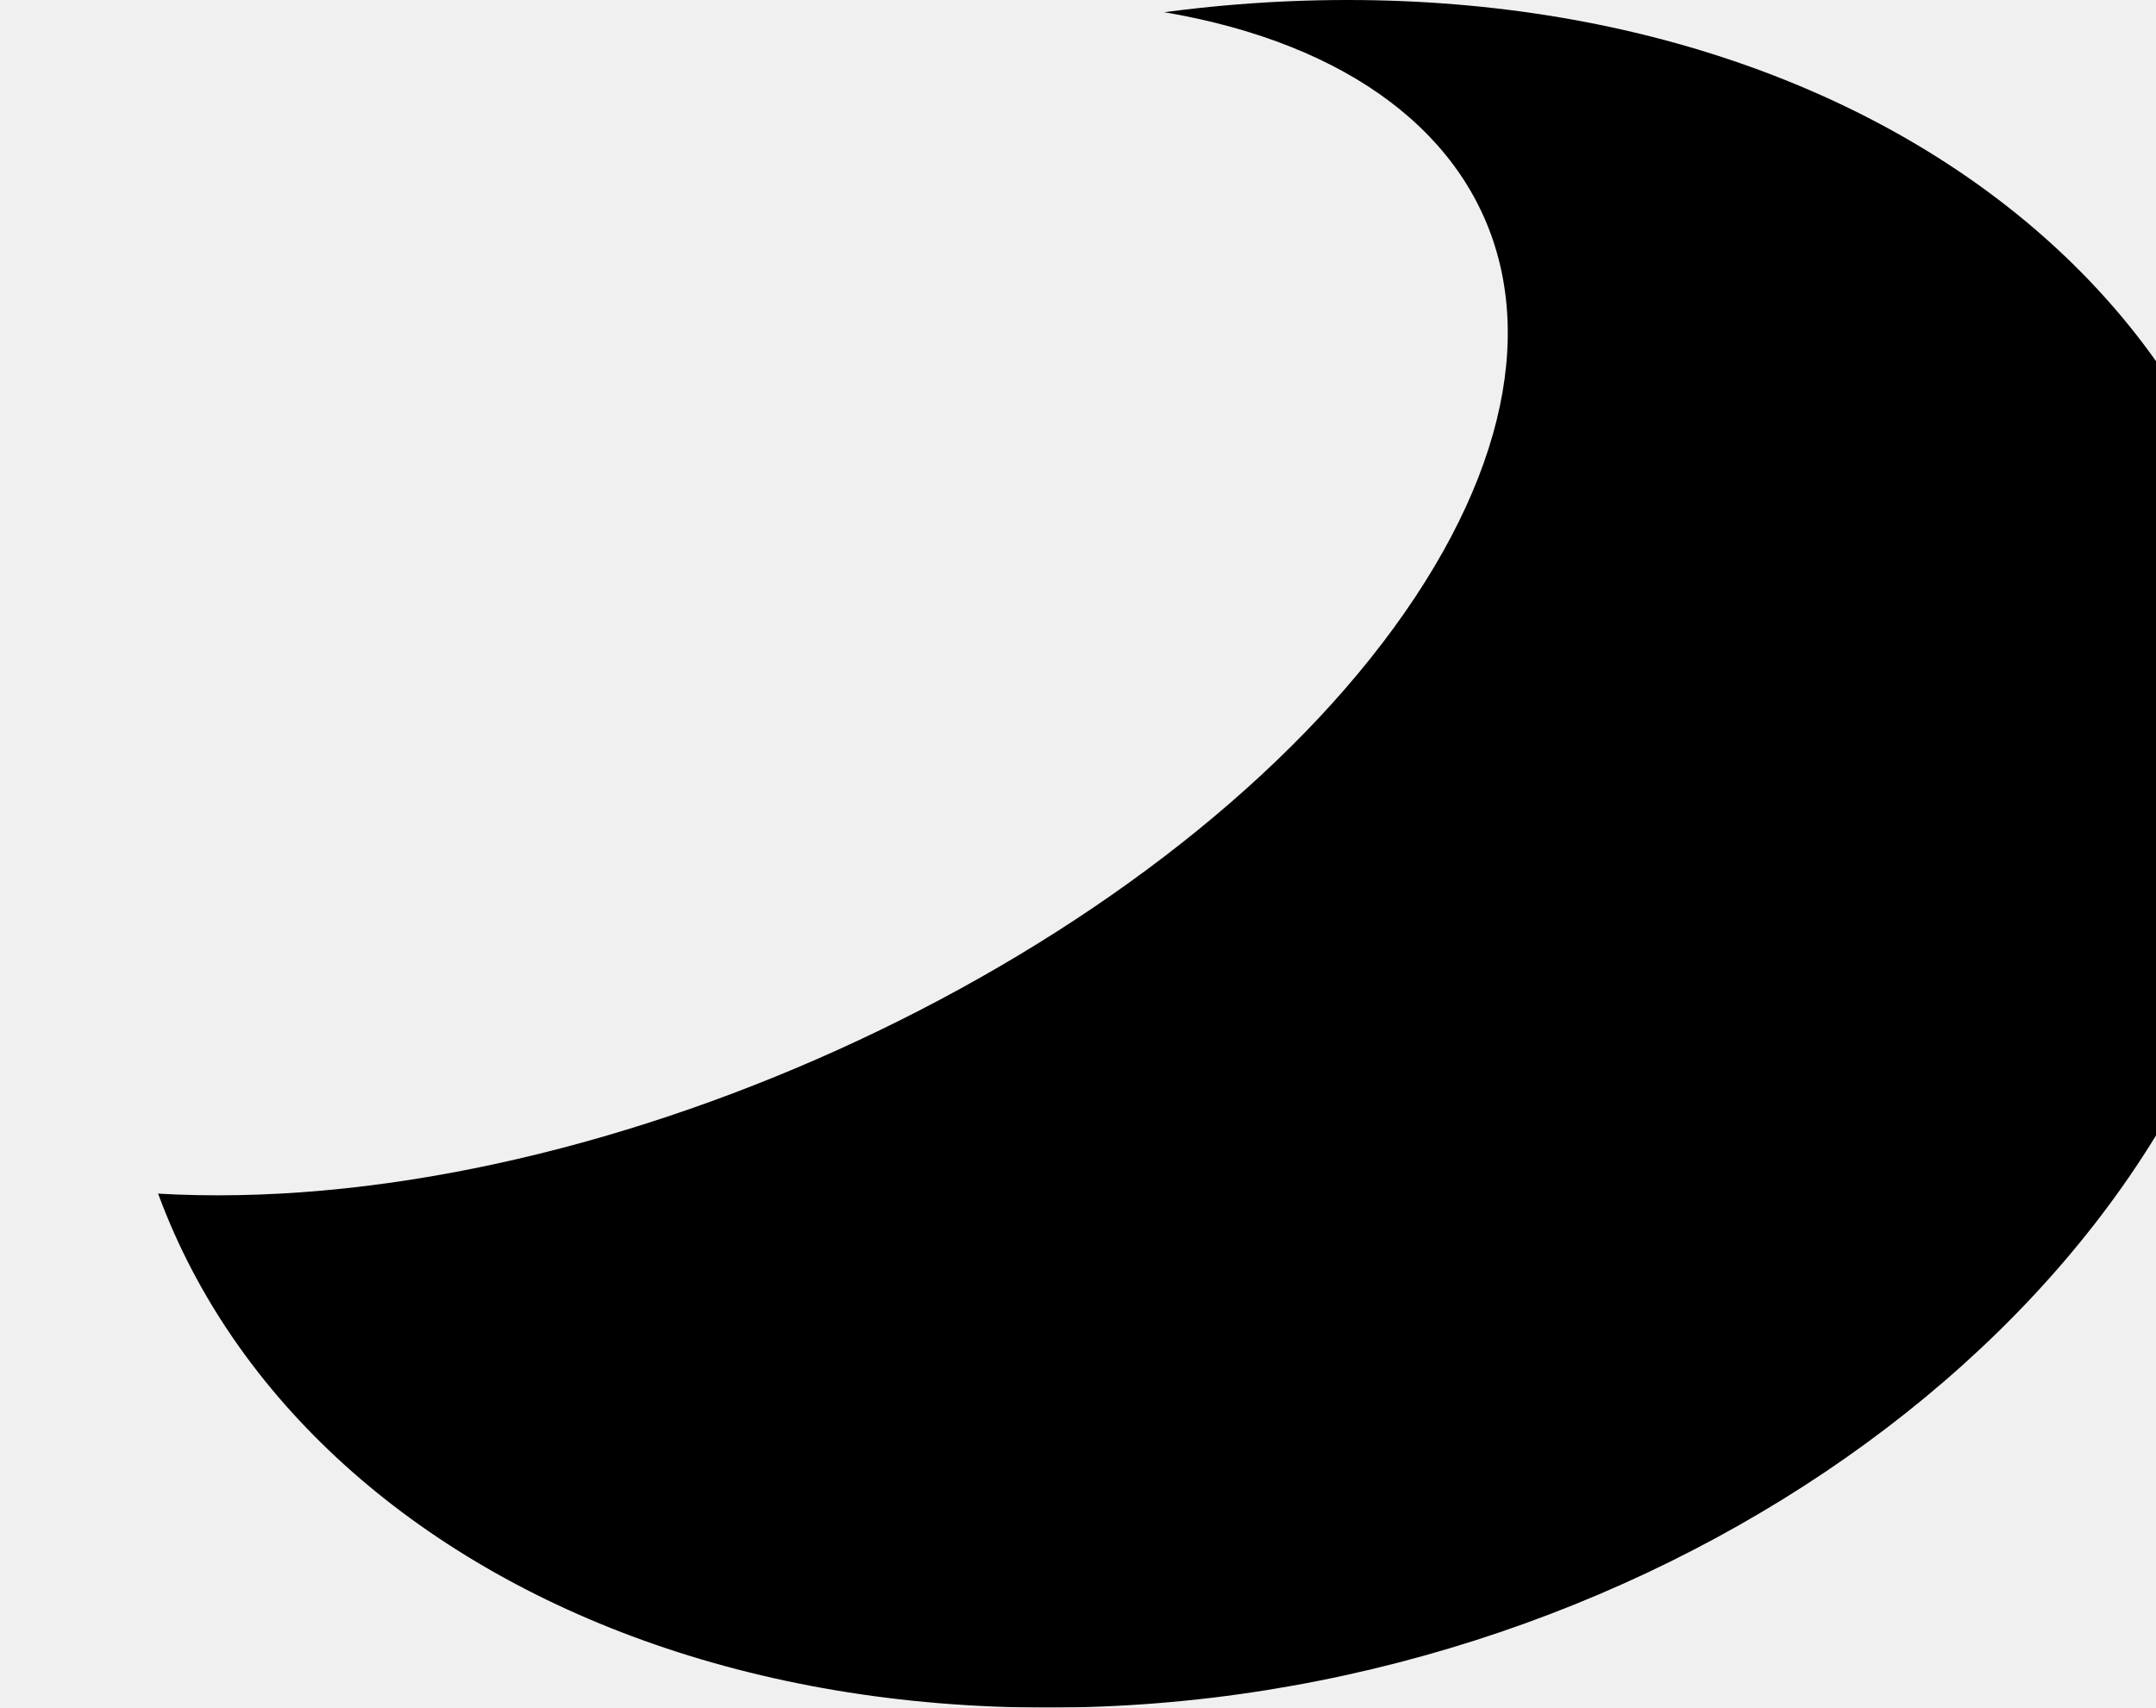
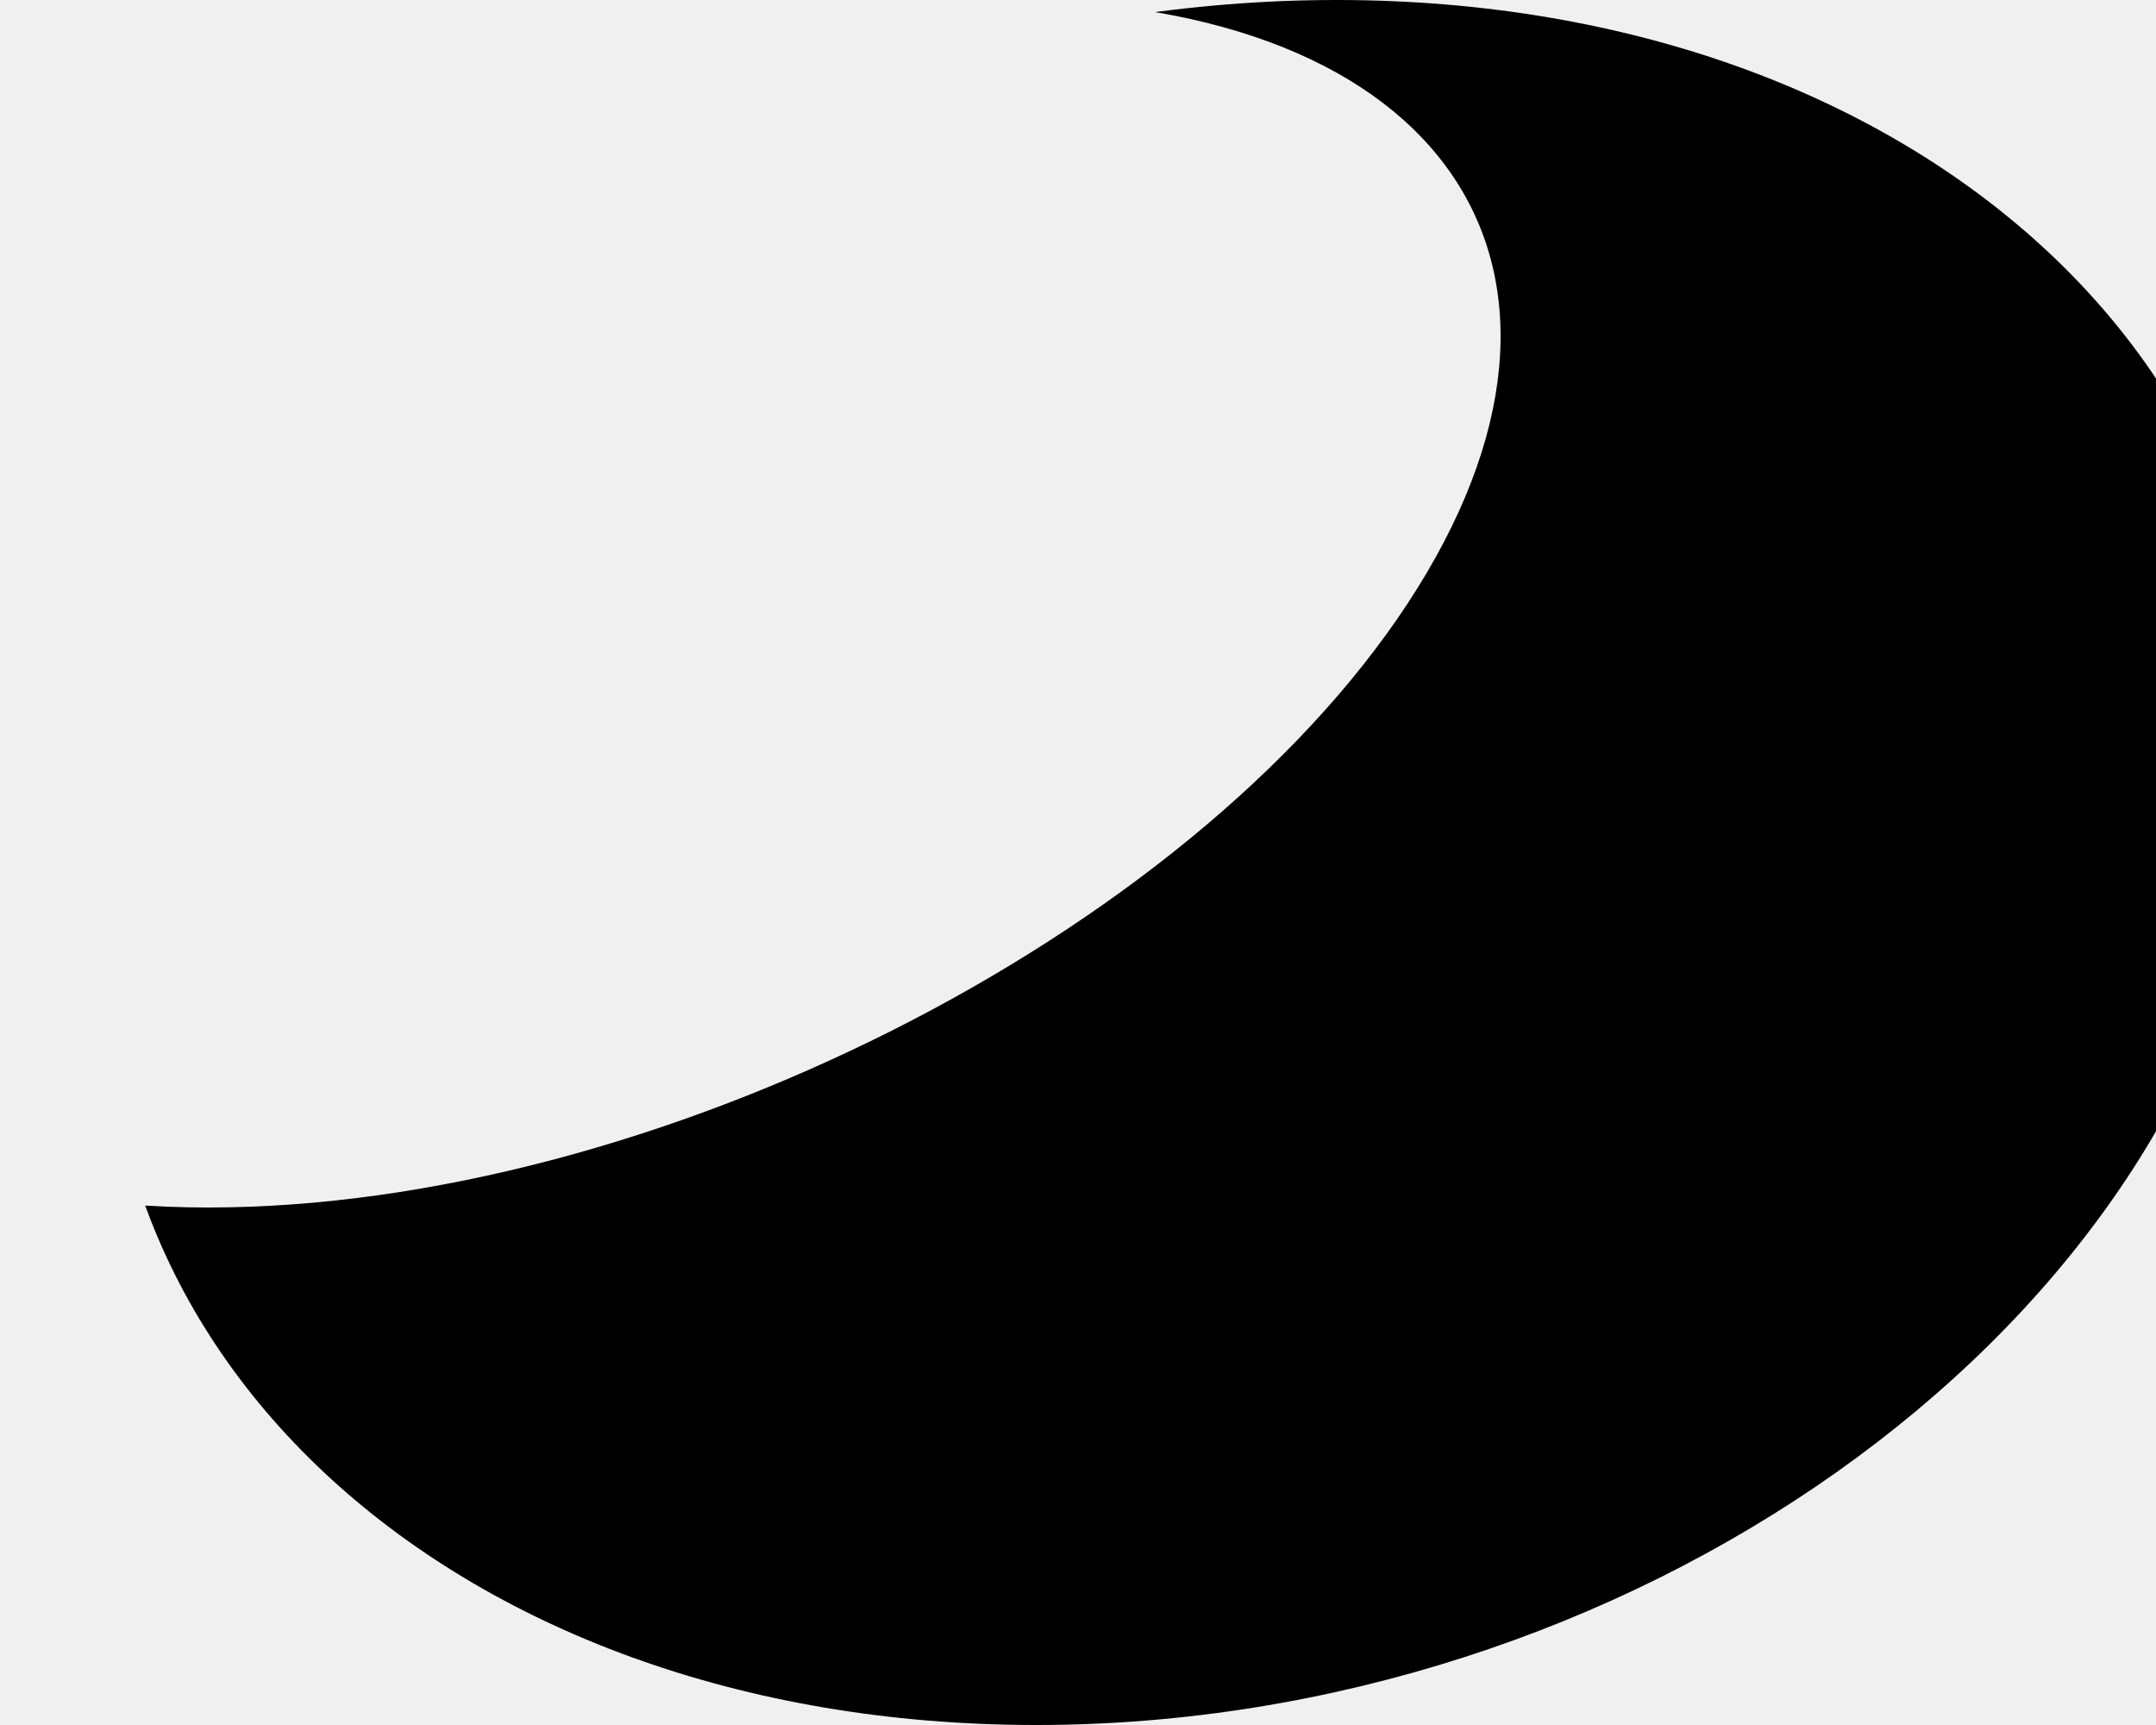
- <svg xmlns="http://www.w3.org/2000/svg" viewBox="0 0 50.491 40">
+ <svg xmlns="http://www.w3.org/2000/svg" width="50" height="40" viewBox="0 0 50 40">
  <mask id="hole">
    <rect x="0" y="0" width="60" height="40" fill="white" />
-     <circle cx="25.245" cy="20" r="20" transform-origin="25.245 20" transform="scale(0.75, 0.7) skewX(-20)" fill="black" />
+     <circle cx="25" cy="20" r="20" transform-origin="25 20" transform="scale(0.75, 0.7) skewX(-20)" fill="black" />
  </mask>
-   <circle cx="25.245" cy="20" r="20" transform-origin="25.245 20" transform="scale(1.25, 1) skewX(-8)" mask="url(#hole)" />
+   <circle cx="25" cy="20" r="20" transform-origin="25 20" transform="scale(1.24, 1) skewX(-8)" mask="url(#hole)" />
</svg>
